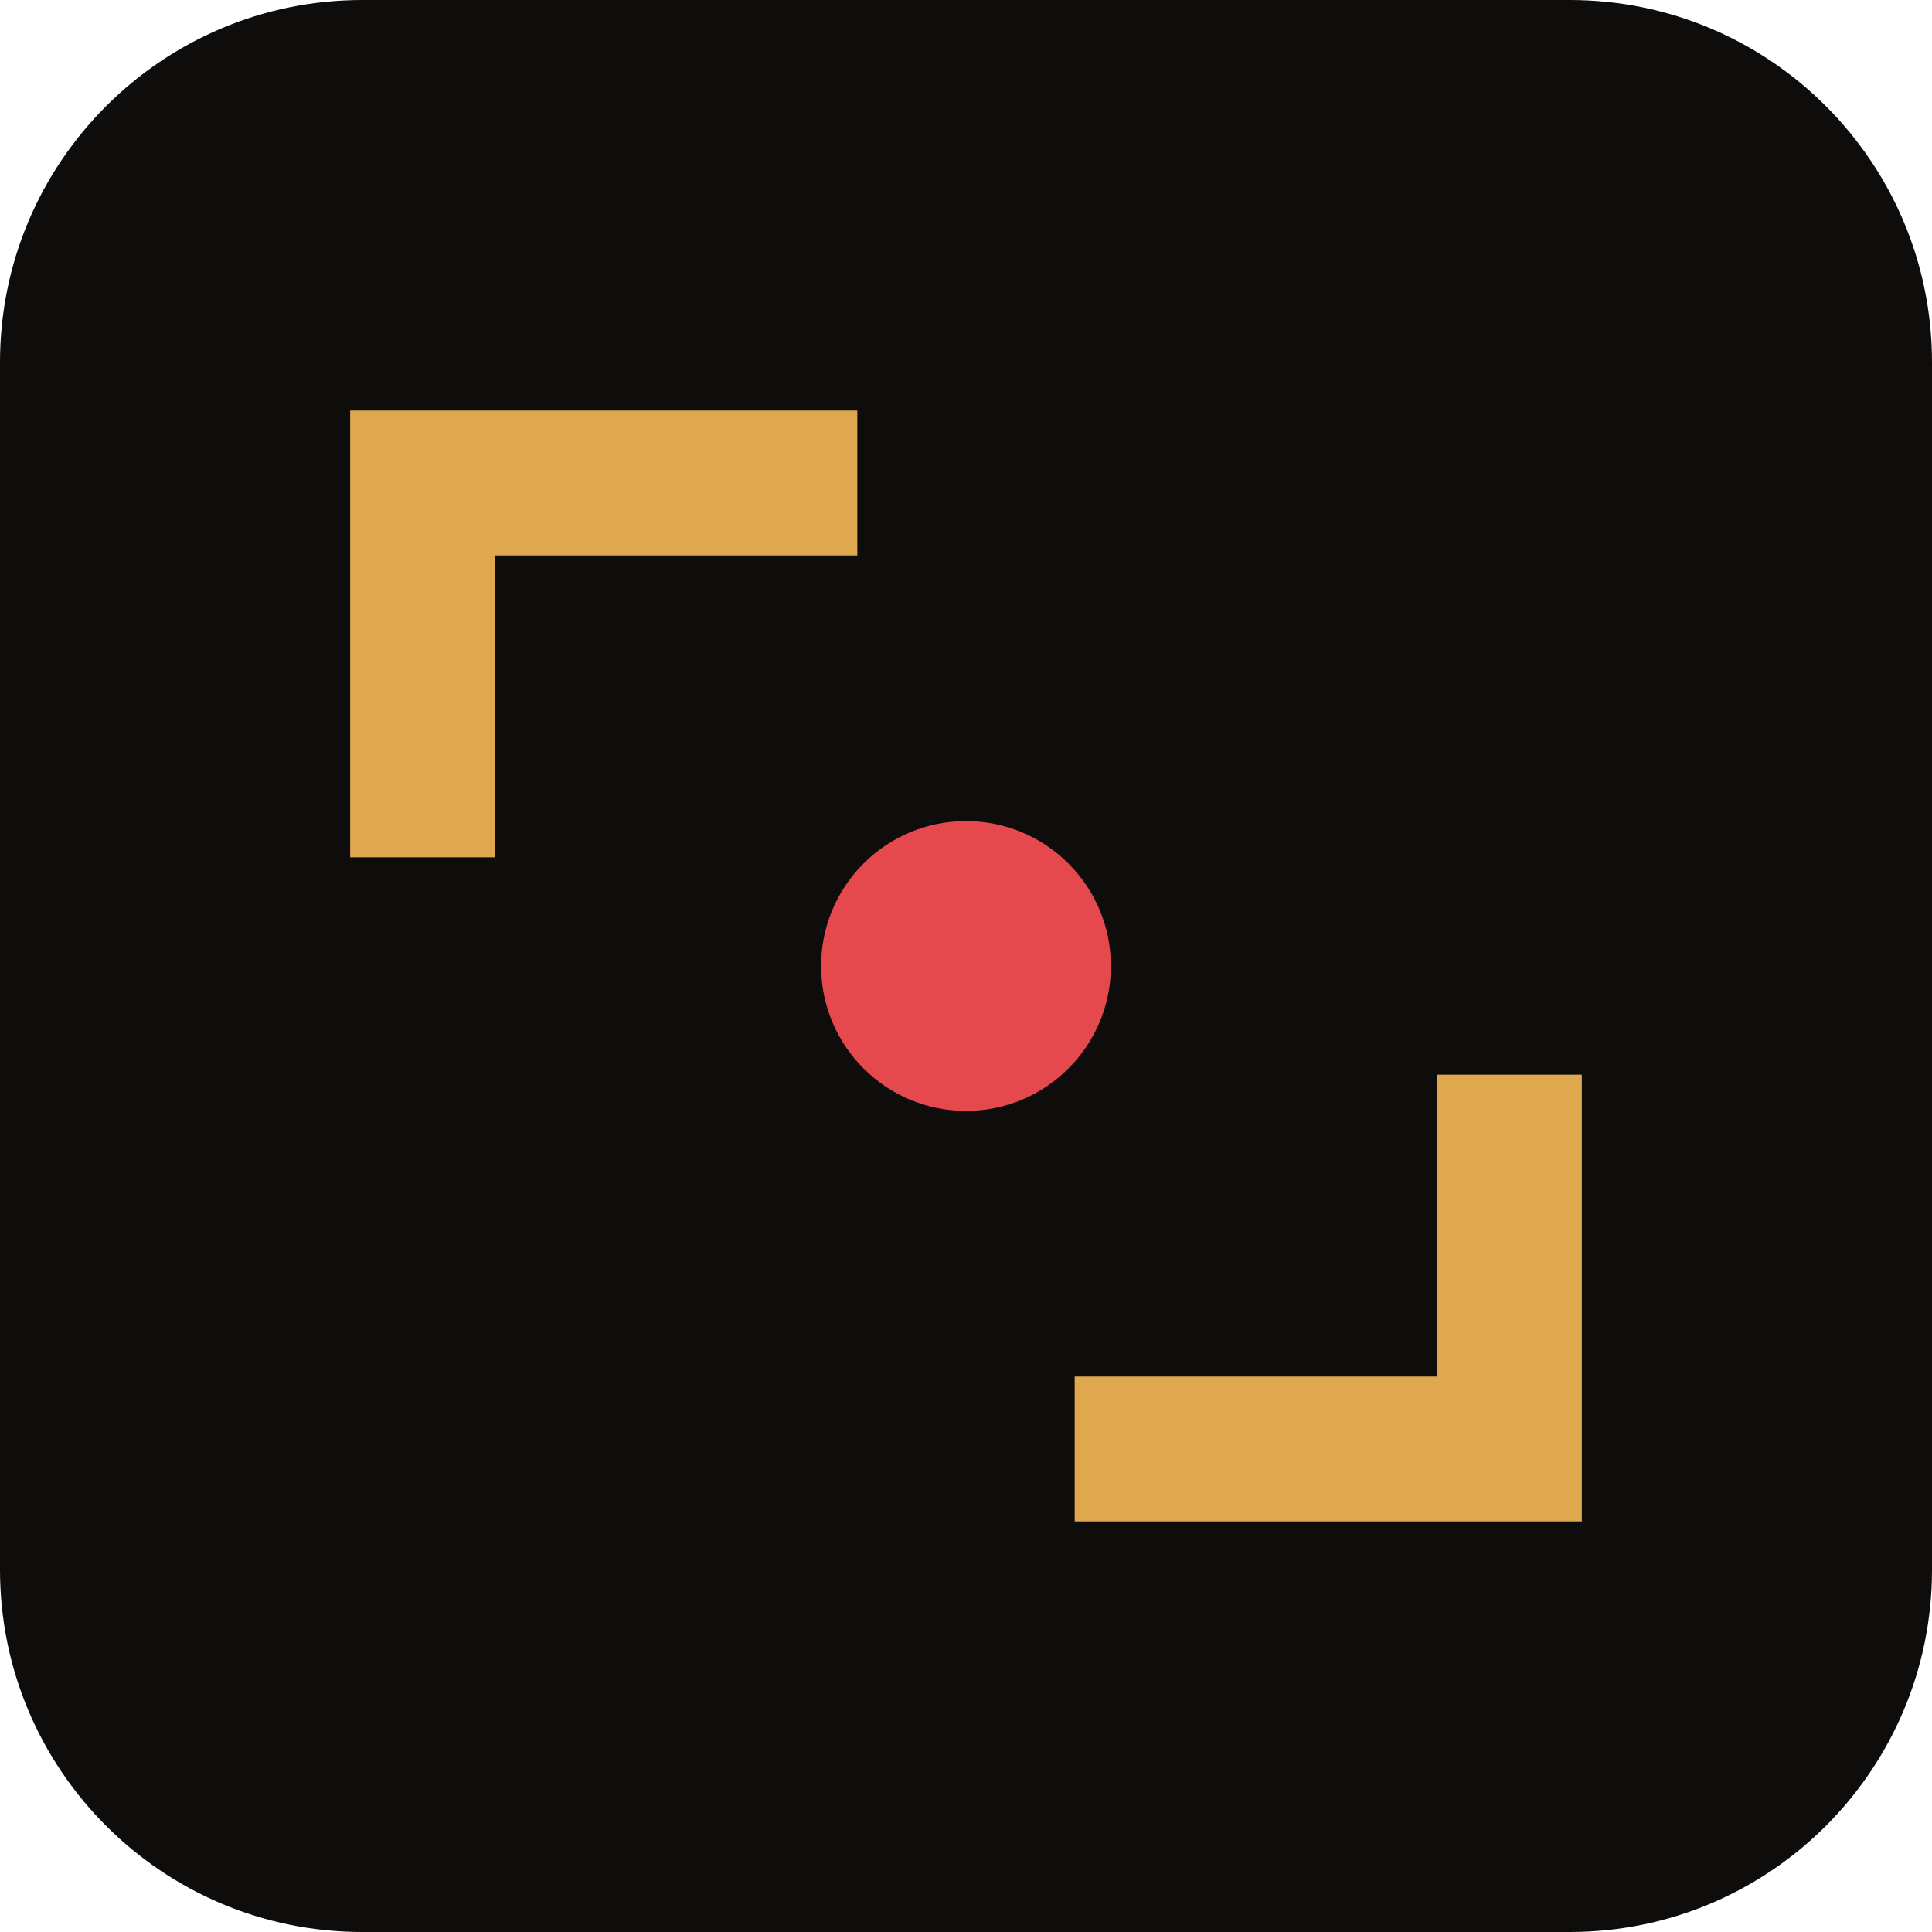
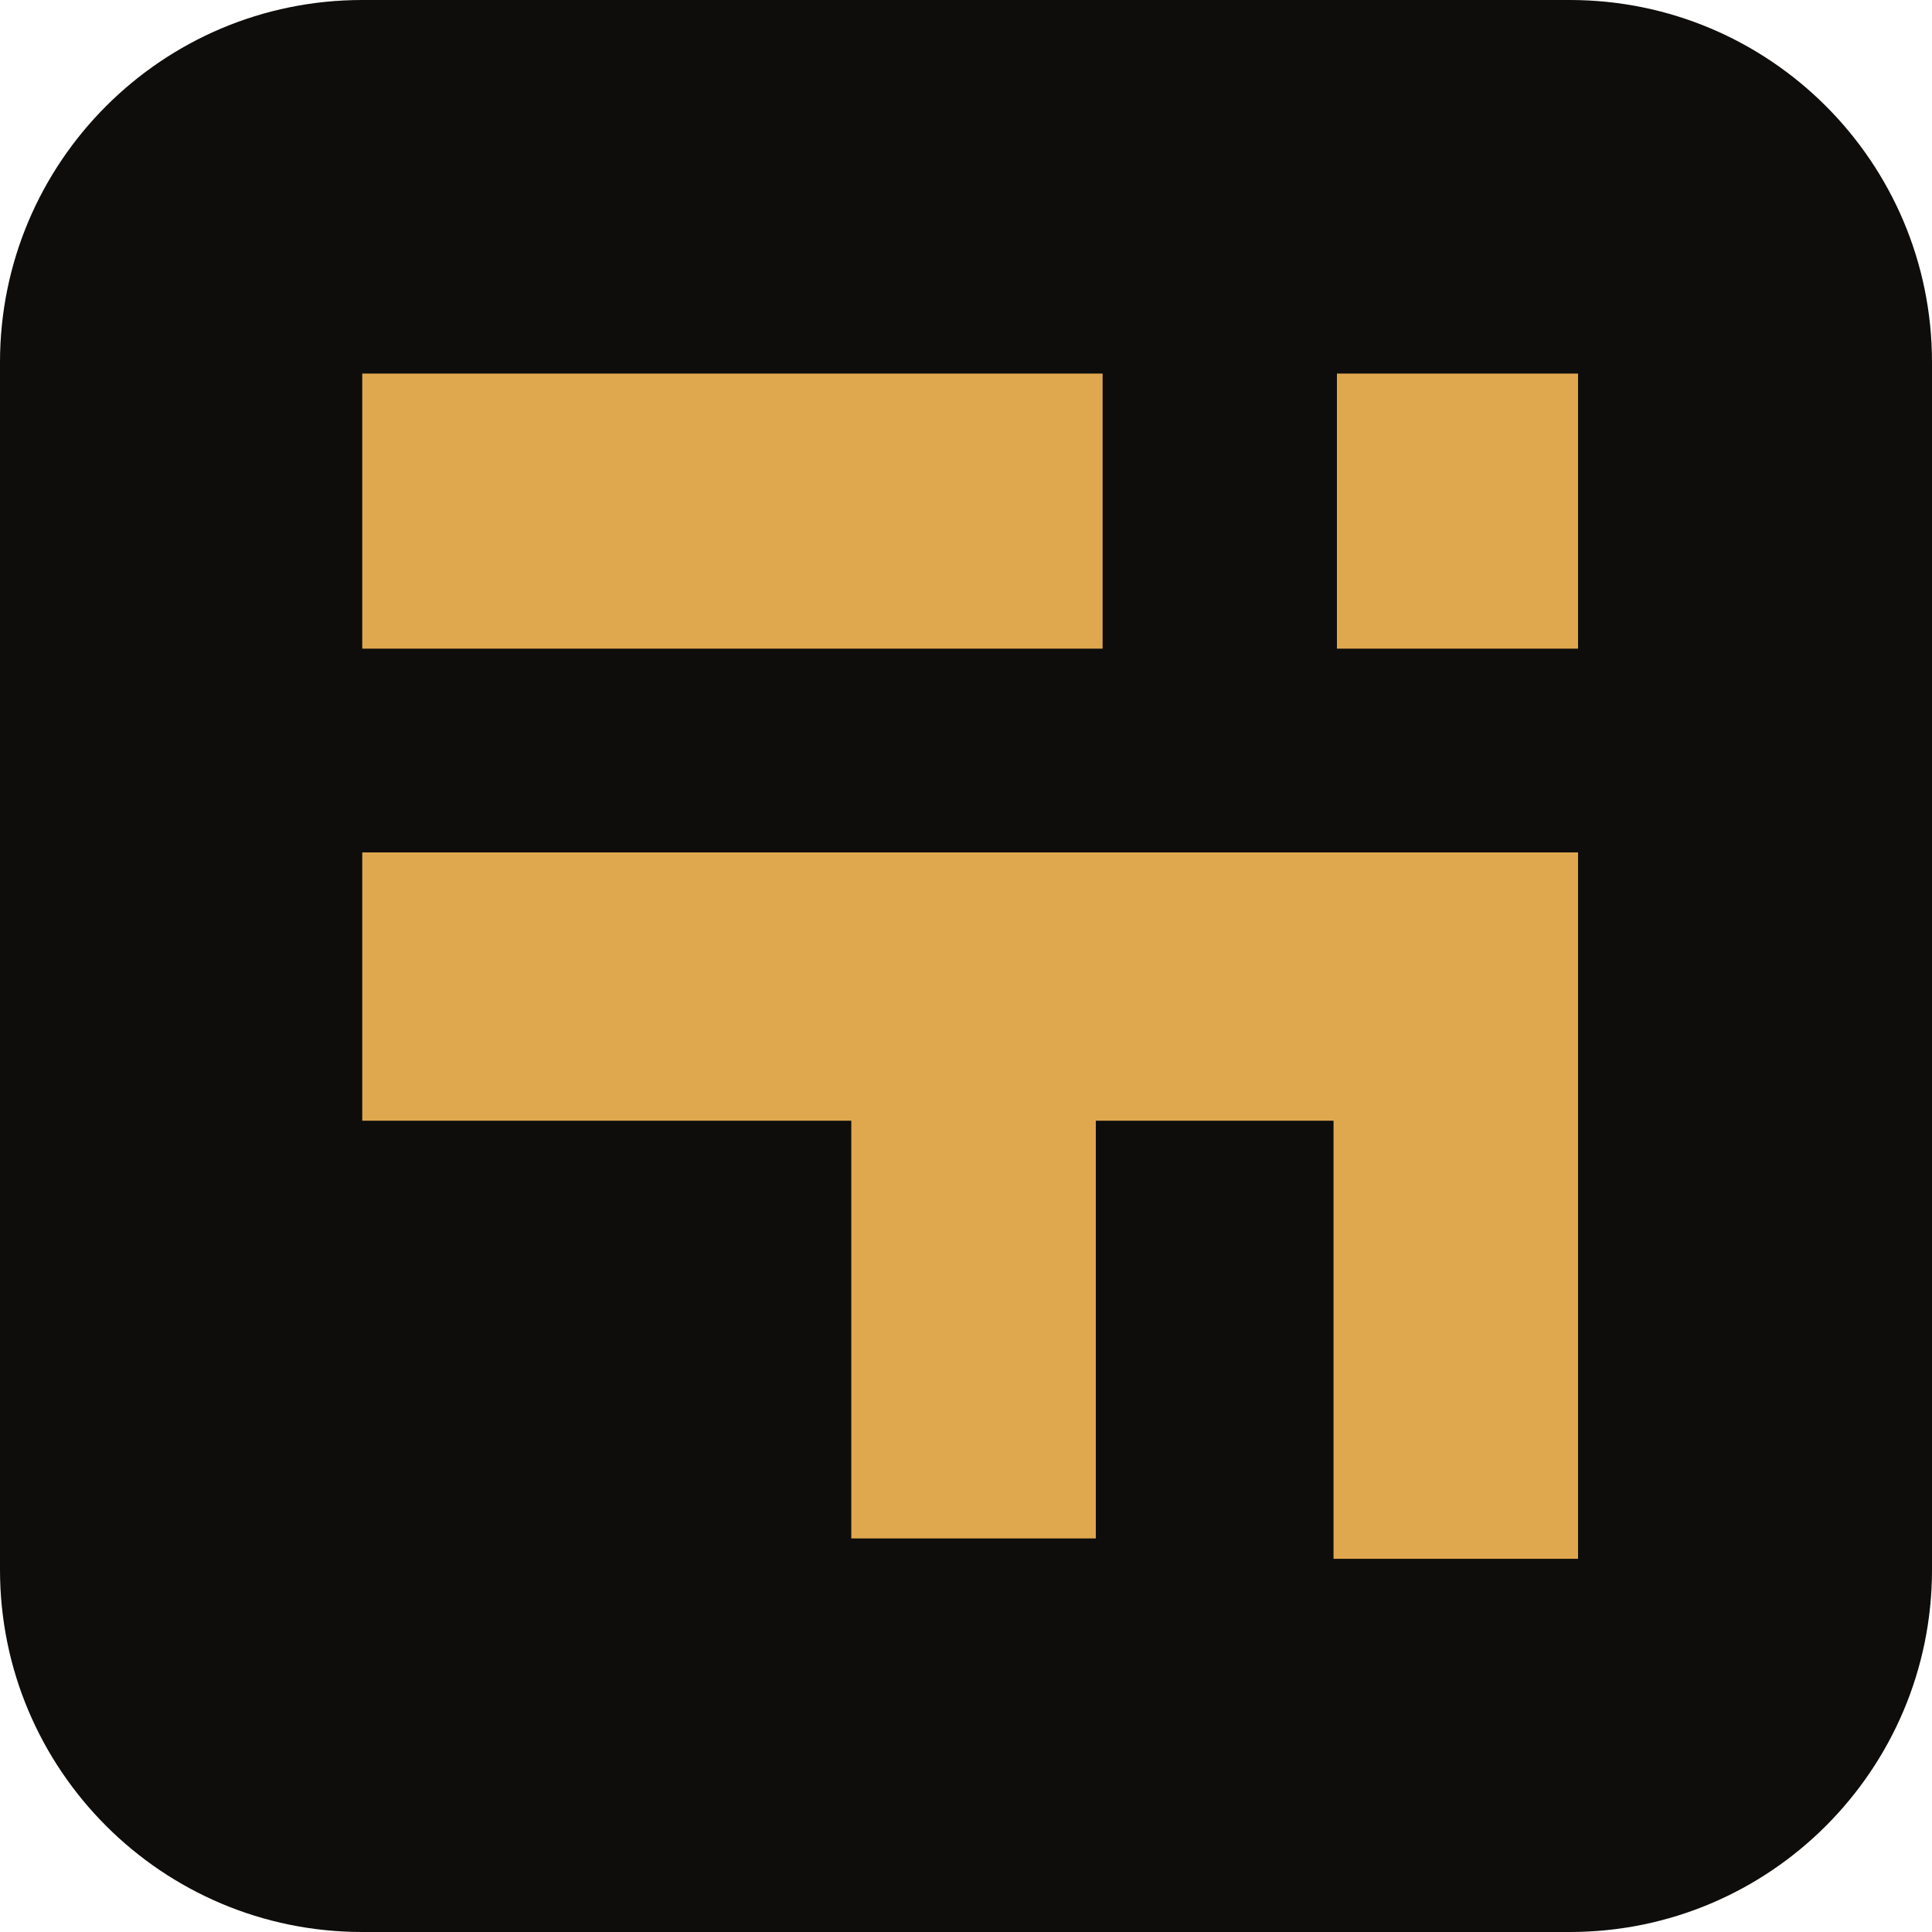
- <svg xmlns="http://www.w3.org/2000/svg" viewBox="0 0 32 32">
-   <rect width="32" height="32" rx="6" fill="#0e0d0b" />
-   <path d="M7 13V8h6M25 19v5h-6" fill="none" stroke="#e0a84e" stroke-width="2.4" stroke-linecap="square" />
-   <circle cx="16" cy="16" r="2.4" fill="#e5484d" />
+ <svg xmlns="http://www.w3.org/2000/svg" viewBox="0 0 512 512">
+   <rect width="512" height="512" rx="96" fill="#0e0d0b" />
+   <path transform="translate(96 99) scale(.9)" fill="#e0a84e" d="M0 0h218v81H0zM287 0h71v81h-71zM0 141h358v79H0zM144 220h72v123h-72zM286 220h72v129h-72z" />
</svg>
